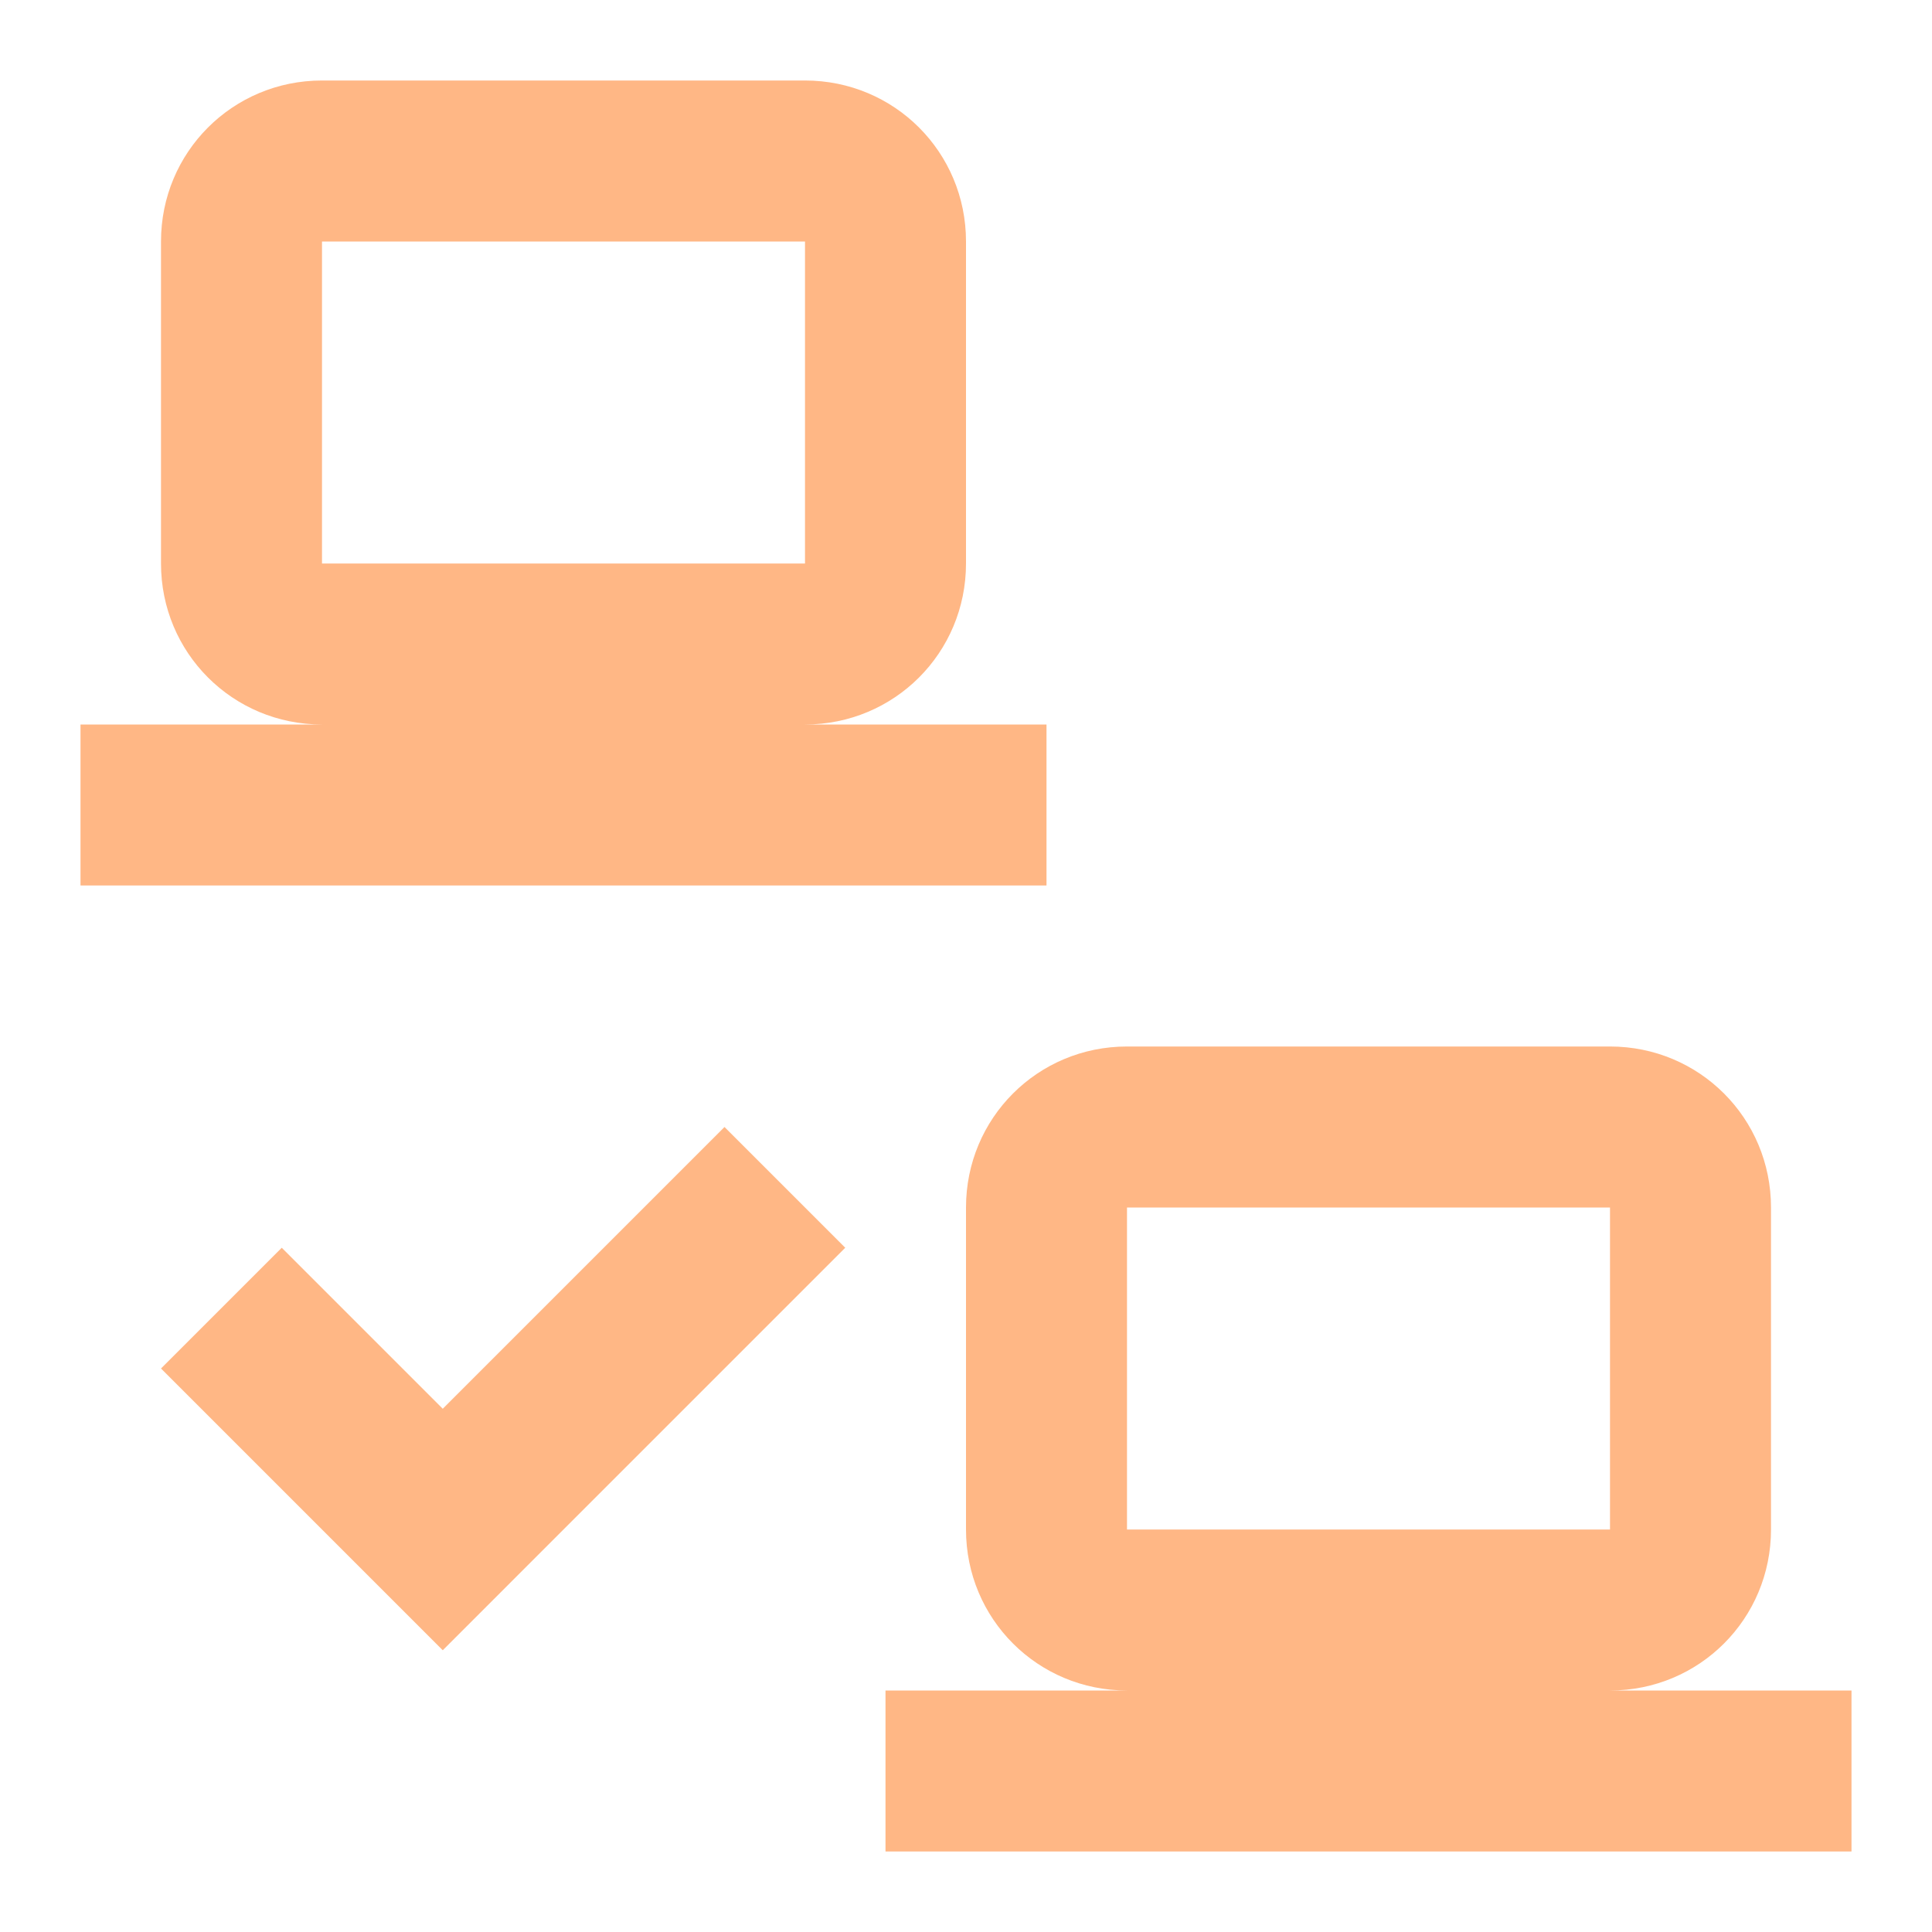
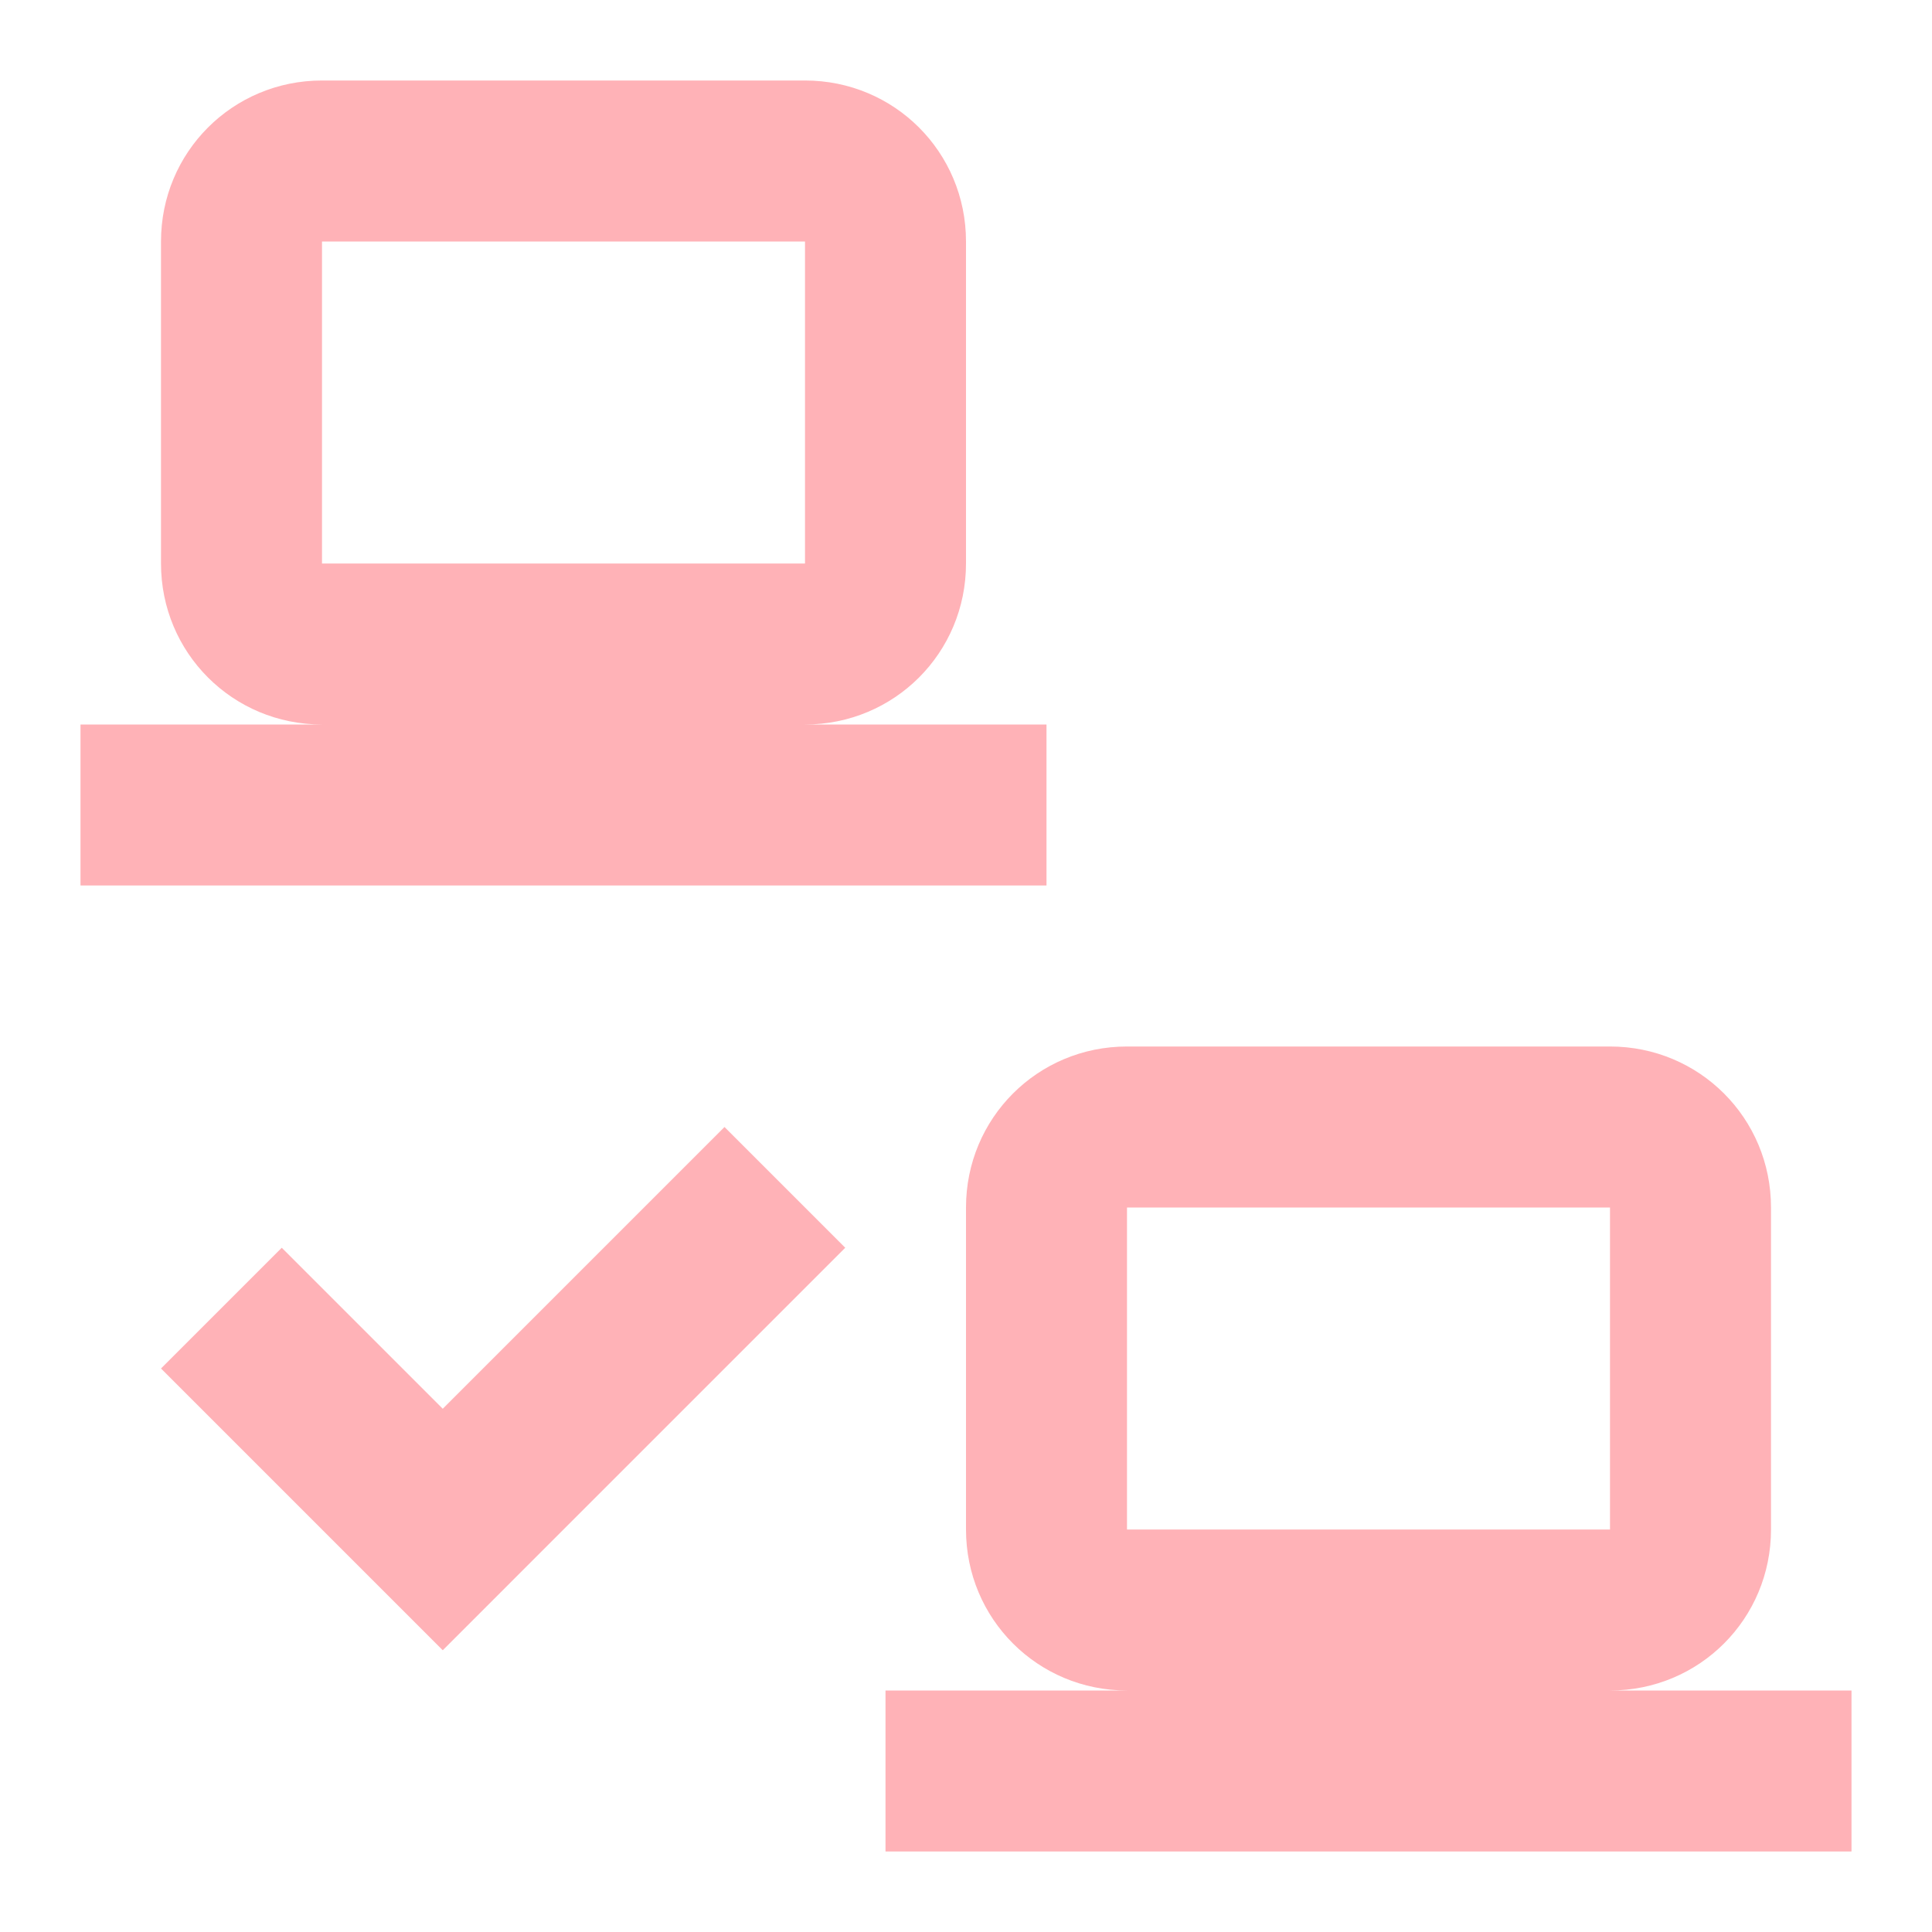
- <svg xmlns="http://www.w3.org/2000/svg" fill="#FFB785" preserveAspectRatio="xMidYMid meet" id="mdi-lan-check" viewBox="0 0 24 24">
+ <svg xmlns="http://www.w3.org/2000/svg" fill="#FFB2B7" preserveAspectRatio="xMidYMid meet" id="mdi-lan-check" viewBox="0 0 24 24">
  <path d="M4 1C2.89 1 2 1.89 2 3V7C2 8.11 2.89 9 4 9H1V11H13V9H10C11.11 9 12 8.11 12 7V3C12 1.89 11.11 1 10 1H4M4 3H10V7H4V3M14 13C12.89 13 12 13.89 12 15V19C12 20.11 12.89 21 14 21H11V23H23V21H20C21.11 21 22 20.11 22 19V15C22 13.89 21.11 13 20 13H14M14 15H20V19H14V15M5.5 20.5L10.5 15.5L9 14L5.5 17.5L3.5 15.5L2 17L5.5 20.5Z" />
</svg>
